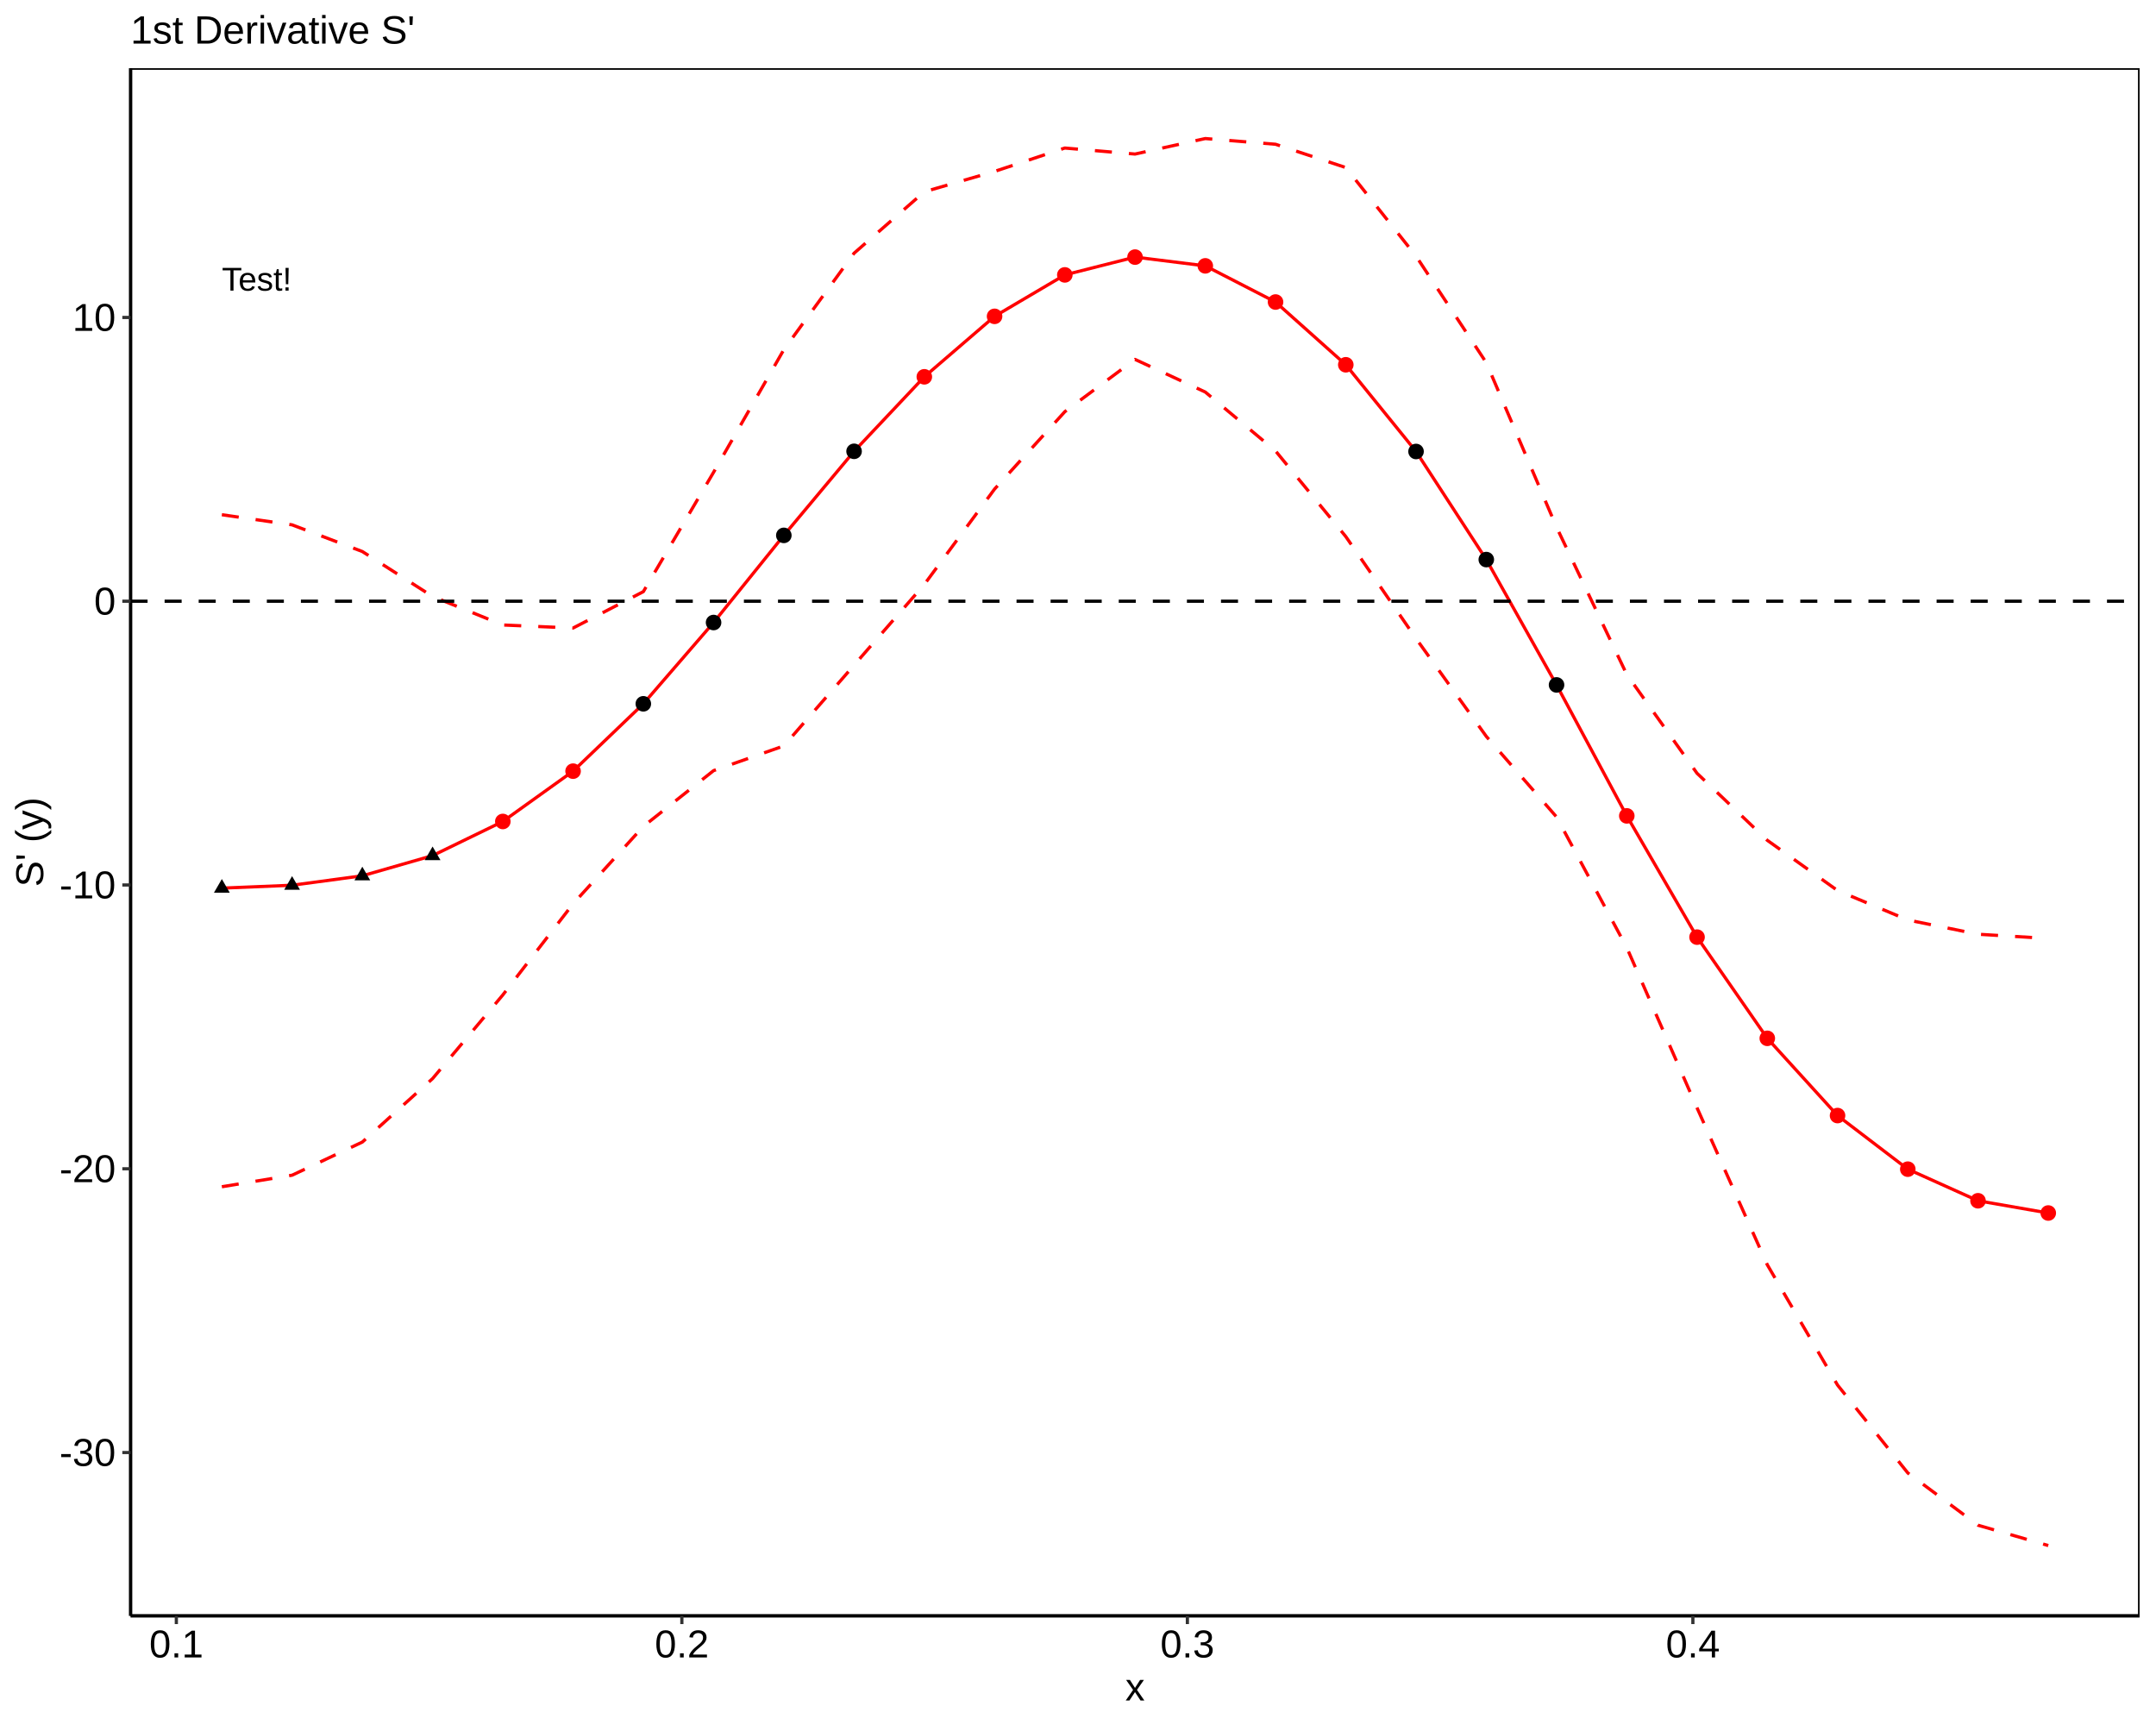
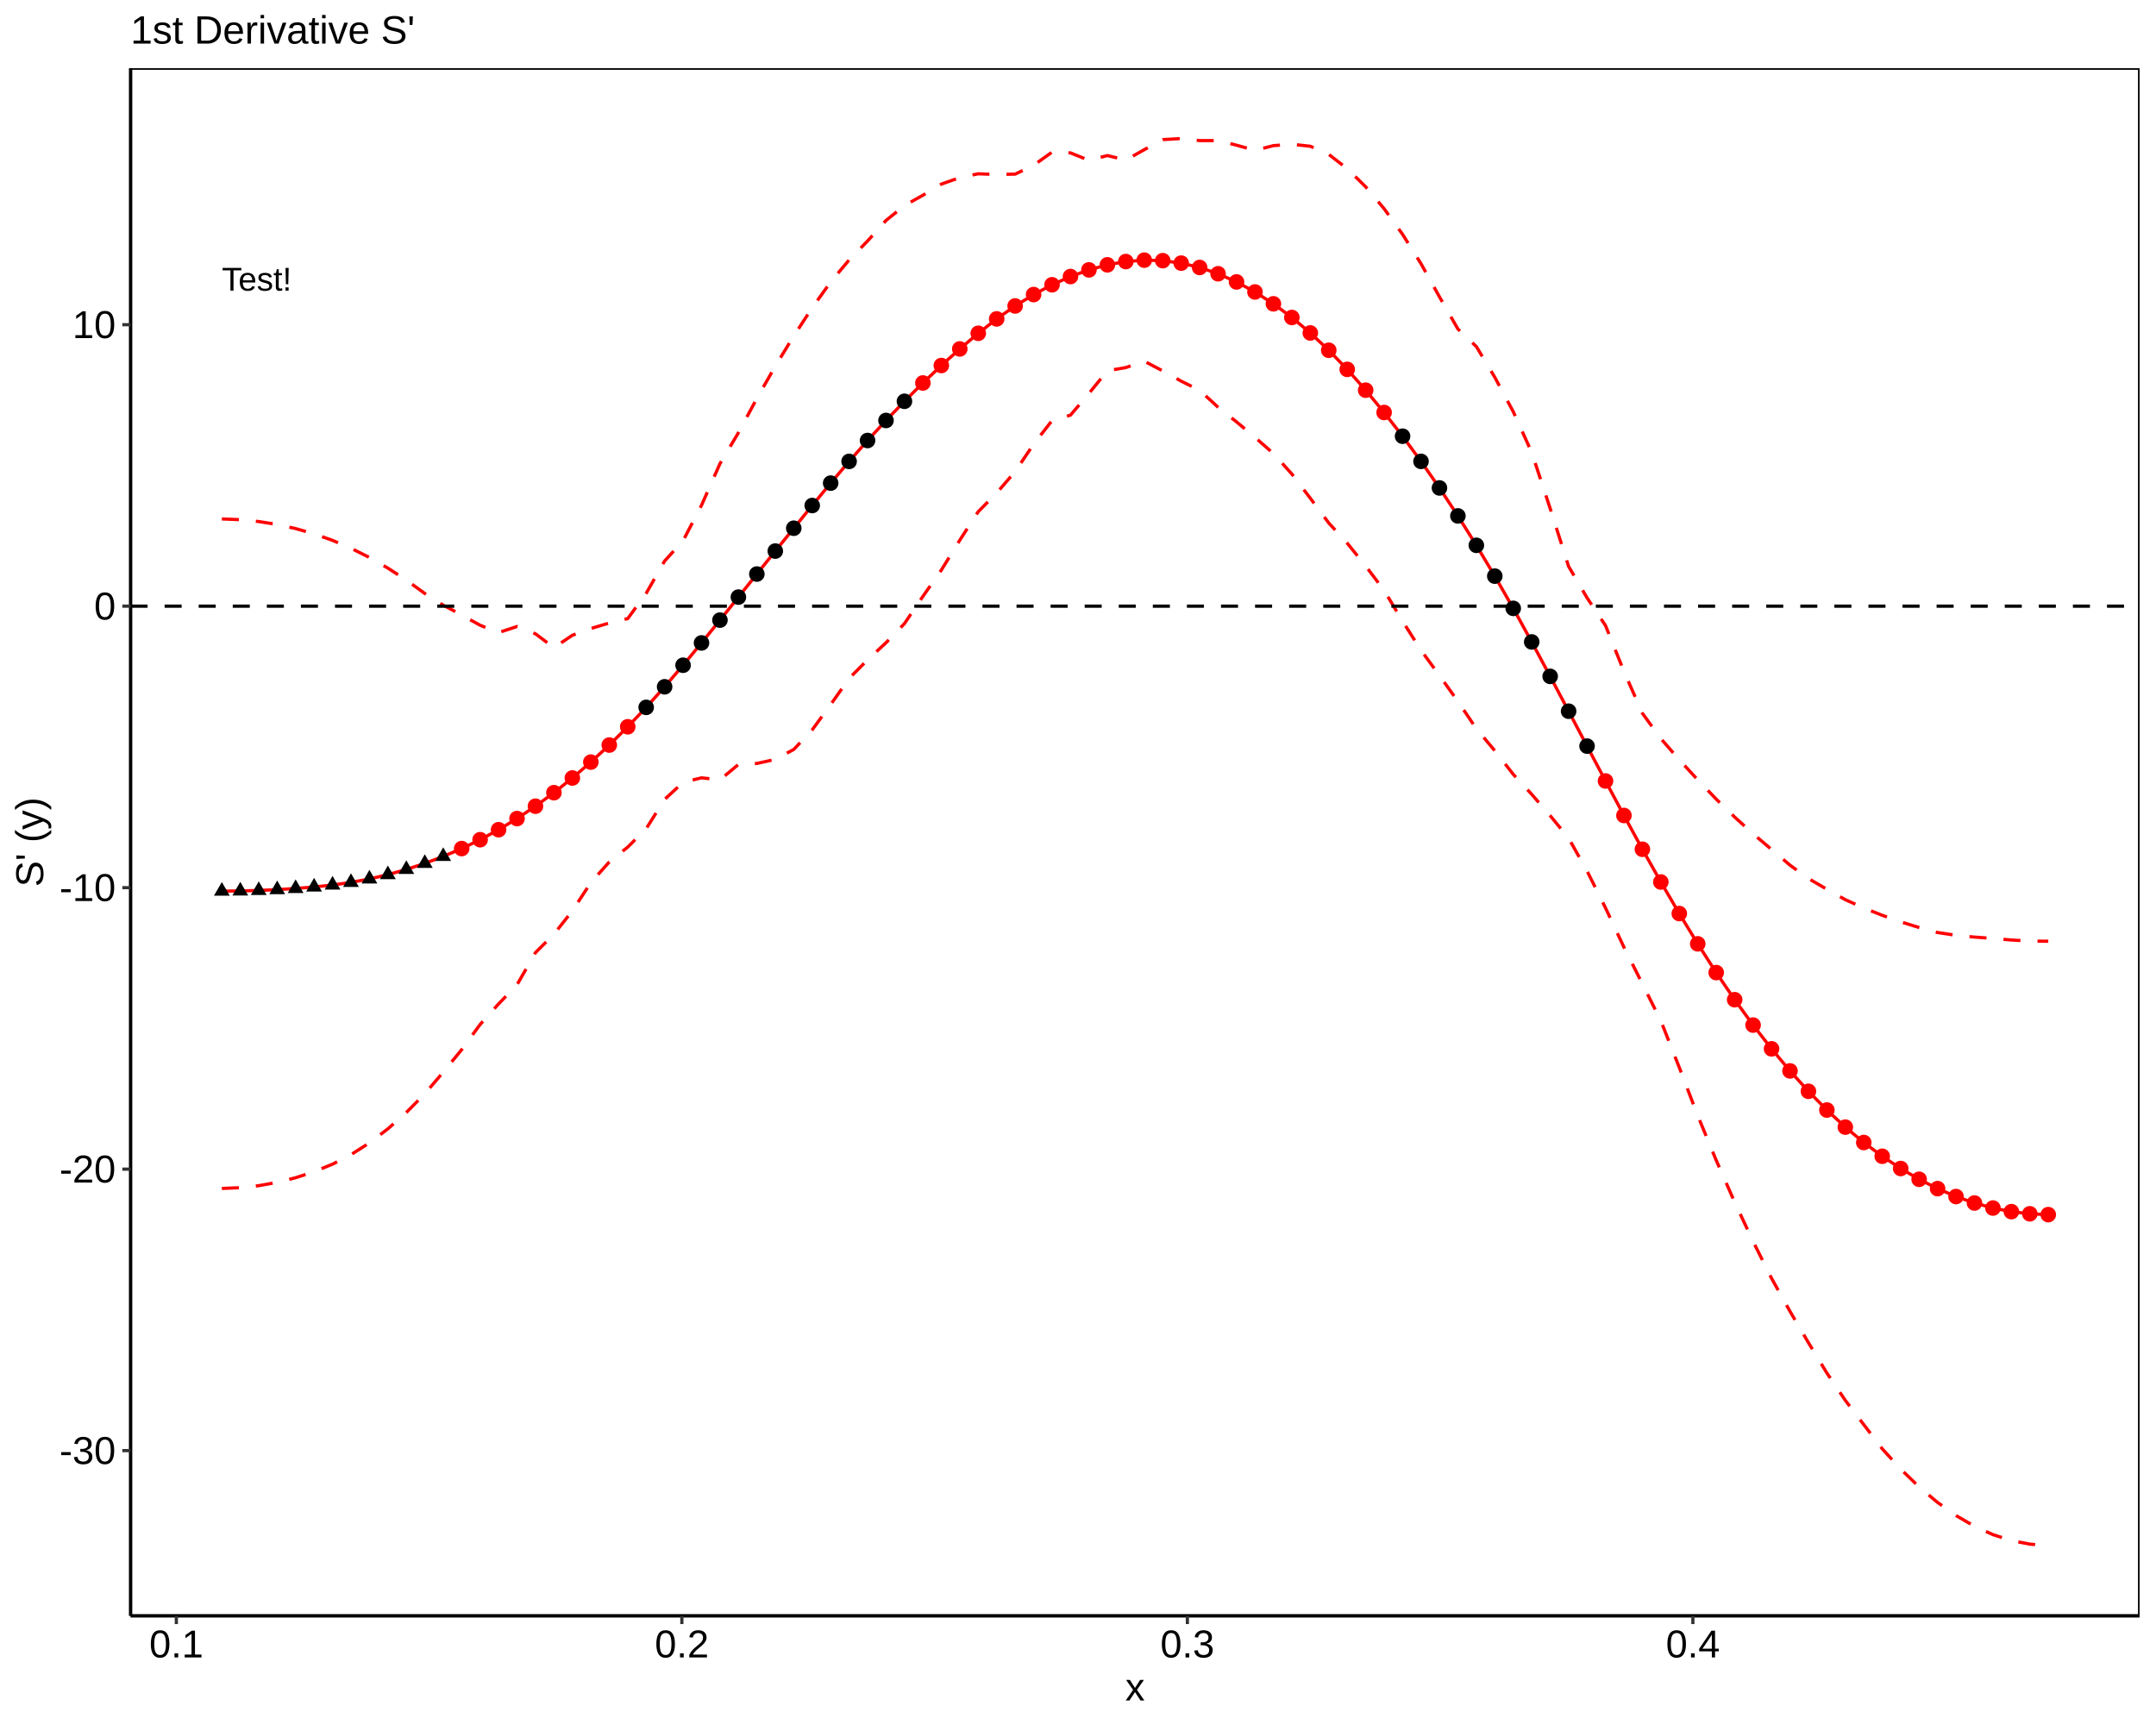
<svg xmlns="http://www.w3.org/2000/svg" viewBox="0 0 720.00 576.00">
  <defs>
    <style type="text/css">
    line, polyline, polygon, path, rect, circle {
      fill: none;
      stroke: #000000;
      stroke-linecap: round;
      stroke-linejoin: round;
      stroke-miterlimit: 10.00;
    }
  </style>
  </defs>
  <rect width="100%" height="100%" style="stroke: none; fill: #FFFFFF;" />
  <rect x="0.00" y="0.00" width="720.00" height="576.00" style="stroke-width: 1.07; stroke: #FFFFFF; fill: #FFFFFF;" />
  <defs>
    <clipPath id="cpNDMuNTl8NzE0LjUyfDUzOS41N3wyMi43Nw==">
      <rect x="43.59" y="22.77" width="670.93" height="516.80" />
    </clipPath>
  </defs>
-   <polyline points="74.09,296.56 97.54,295.59 121.00,292.44 144.46,285.70 167.92,274.30 191.38,257.50 214.84,235.01 238.30,207.87 261.76,178.77 285.22,150.70 308.68,125.82 332.14,105.63 355.60,91.79 379.05,85.85 402.51,88.77 425.97,100.85 449.43,121.80 472.89,150.76 496.35,186.85 519.81,228.70 543.27,272.43 566.73,312.92 590.19,346.71 613.65,372.50 637.11,390.40 660.56,400.95 684.02,405.04 " style="stroke-width: 1.07; stroke: #FF0000; stroke-linecap: butt;" clip-path="url(#cpNDMuNTl8NzE0LjUyfDUzOS41N3wyMi43Nw==)" />
-   <polyline points="74.09,171.87 97.54,175.25 121.00,184.16 144.46,199.16 167.92,208.69 191.38,209.71 214.84,197.56 238.30,157.70 261.76,116.76 285.22,84.55 308.68,64.03 332.14,57.24 355.60,49.43 379.05,51.44 402.51,46.26 425.97,48.17 449.43,55.95 472.89,85.53 496.35,121.11 519.81,176.02 543.27,225.23 566.73,258.21 590.19,280.59 613.65,297.36 637.11,307.19 660.56,311.95 684.02,313.37 " style="stroke-width: 1.07; stroke: #FF0000; stroke-dasharray: 5.69,5.69; stroke-linecap: butt;" clip-path="url(#cpNDMuNTl8NzE0LjUyfDUzOS41N3wyMi43Nw==)" />
-   <polyline points="74.09,396.27 97.54,392.42 121.00,381.35 144.46,360.16 167.92,332.22 191.38,301.79 214.84,275.96 238.30,257.32 261.76,249.07 285.22,222.10 308.68,195.15 332.14,163.30 355.60,137.47 379.05,120.01 402.51,130.91 425.97,150.58 449.43,179.17 472.89,213.22 496.35,245.89 519.81,272.79 543.27,316.43 566.73,369.93 590.19,422.32 613.65,462.49 637.11,491.83 660.56,509.29 684.02,516.08 " style="stroke-width: 1.07; stroke: #FF0000; stroke-dasharray: 5.69,5.69; stroke-linecap: butt;" clip-path="url(#cpNDMuNTl8NzE0LjUyfDUzOS41N3wyMi43Nw==)" />
-   <line x1="43.59" y1="200.76" x2="714.52" y2="200.76" style="stroke-width: 1.07; stroke-dasharray: 5.69,5.69; stroke-linecap: butt;" clip-path="url(#cpNDMuNTl8NzE0LjUyfDUzOS41N3wyMi43Nw==)" />
-   <polygon points="74.09,293.52 76.72,298.08 71.45,298.08 " style="stroke-width: 0.71; stroke: none; fill: #000000;" clip-path="url(#cpNDMuNTl8NzE0LjUyfDUzOS41N3wyMi43Nw==)" />
-   <polygon points="97.54,292.55 100.18,297.11 94.91,297.11 " style="stroke-width: 0.71; stroke: none; fill: #000000;" clip-path="url(#cpNDMuNTl8NzE0LjUyfDUzOS41N3wyMi43Nw==)" />
-   <polygon points="121.00,289.40 123.64,293.96 118.37,293.96 " style="stroke-width: 0.71; stroke: none; fill: #000000;" clip-path="url(#cpNDMuNTl8NzE0LjUyfDUzOS41N3wyMi43Nw==)" />
-   <polygon points="144.46,282.66 147.10,287.22 141.83,287.22 " style="stroke-width: 0.71; stroke: none; fill: #000000;" clip-path="url(#cpNDMuNTl8NzE0LjUyfDUzOS41N3wyMi43Nw==)" />
-   <circle cx="167.92" cy="274.30" r="1.95pt" style="stroke-width: 0.71; stroke: none; fill: #FF0000;" clip-path="url(#cpNDMuNTl8NzE0LjUyfDUzOS41N3wyMi43Nw==)" />
-   <circle cx="191.38" cy="257.50" r="1.95pt" style="stroke-width: 0.71; stroke: none; fill: #FF0000;" clip-path="url(#cpNDMuNTl8NzE0LjUyfDUzOS41N3wyMi43Nw==)" />
-   <circle cx="214.84" cy="235.01" r="1.95pt" style="stroke-width: 0.71; stroke: none; fill: #000000;" clip-path="url(#cpNDMuNTl8NzE0LjUyfDUzOS41N3wyMi43Nw==)" />
-   <circle cx="238.30" cy="207.87" r="1.95pt" style="stroke-width: 0.71; stroke: none; fill: #000000;" clip-path="url(#cpNDMuNTl8NzE0LjUyfDUzOS41N3wyMi43Nw==)" />
-   <circle cx="261.76" cy="178.77" r="1.95pt" style="stroke-width: 0.71; stroke: none; fill: #000000;" clip-path="url(#cpNDMuNTl8NzE0LjUyfDUzOS41N3wyMi43Nw==)" />
-   <circle cx="285.22" cy="150.70" r="1.95pt" style="stroke-width: 0.71; stroke: none; fill: #000000;" clip-path="url(#cpNDMuNTl8NzE0LjUyfDUzOS41N3wyMi43Nw==)" />
-   <circle cx="308.68" cy="125.82" r="1.95pt" style="stroke-width: 0.71; stroke: none; fill: #FF0000;" clip-path="url(#cpNDMuNTl8NzE0LjUyfDUzOS41N3wyMi43Nw==)" />
-   <circle cx="332.14" cy="105.63" r="1.95pt" style="stroke-width: 0.71; stroke: none; fill: #FF0000;" clip-path="url(#cpNDMuNTl8NzE0LjUyfDUzOS41N3wyMi43Nw==)" />
-   <circle cx="355.60" cy="91.79" r="1.95pt" style="stroke-width: 0.71; stroke: none; fill: #FF0000;" clip-path="url(#cpNDMuNTl8NzE0LjUyfDUzOS41N3wyMi43Nw==)" />
-   <circle cx="379.05" cy="85.85" r="1.95pt" style="stroke-width: 0.71; stroke: none; fill: #FF0000;" clip-path="url(#cpNDMuNTl8NzE0LjUyfDUzOS41N3wyMi43Nw==)" />
-   <circle cx="402.51" cy="88.77" r="1.95pt" style="stroke-width: 0.71; stroke: none; fill: #FF0000;" clip-path="url(#cpNDMuNTl8NzE0LjUyfDUzOS41N3wyMi43Nw==)" />
-   <circle cx="425.97" cy="100.85" r="1.95pt" style="stroke-width: 0.71; stroke: none; fill: #FF0000;" clip-path="url(#cpNDMuNTl8NzE0LjUyfDUzOS41N3wyMi43Nw==)" />
-   <circle cx="449.43" cy="121.80" r="1.95pt" style="stroke-width: 0.71; stroke: none; fill: #FF0000;" clip-path="url(#cpNDMuNTl8NzE0LjUyfDUzOS41N3wyMi43Nw==)" />
-   <circle cx="472.89" cy="150.76" r="1.95pt" style="stroke-width: 0.71; stroke: none; fill: #000000;" clip-path="url(#cpNDMuNTl8NzE0LjUyfDUzOS41N3wyMi43Nw==)" />
-   <circle cx="496.35" cy="186.85" r="1.95pt" style="stroke-width: 0.71; stroke: none; fill: #000000;" clip-path="url(#cpNDMuNTl8NzE0LjUyfDUzOS41N3wyMi43Nw==)" />
-   <circle cx="519.81" cy="228.70" r="1.95pt" style="stroke-width: 0.71; stroke: none; fill: #000000;" clip-path="url(#cpNDMuNTl8NzE0LjUyfDUzOS41N3wyMi43Nw==)" />
-   <circle cx="543.27" cy="272.43" r="1.95pt" style="stroke-width: 0.71; stroke: none; fill: #FF0000;" clip-path="url(#cpNDMuNTl8NzE0LjUyfDUzOS41N3wyMi43Nw==)" />
-   <circle cx="566.73" cy="312.92" r="1.95pt" style="stroke-width: 0.71; stroke: none; fill: #FF0000;" clip-path="url(#cpNDMuNTl8NzE0LjUyfDUzOS41N3wyMi43Nw==)" />
-   <circle cx="590.19" cy="346.71" r="1.95pt" style="stroke-width: 0.71; stroke: none; fill: #FF0000;" clip-path="url(#cpNDMuNTl8NzE0LjUyfDUzOS41N3wyMi43Nw==)" />
-   <circle cx="613.65" cy="372.50" r="1.95pt" style="stroke-width: 0.71; stroke: none; fill: #FF0000;" clip-path="url(#cpNDMuNTl8NzE0LjUyfDUzOS41N3wyMi43Nw==)" />
-   <circle cx="637.11" cy="390.40" r="1.95pt" style="stroke-width: 0.71; stroke: none; fill: #FF0000;" clip-path="url(#cpNDMuNTl8NzE0LjUyfDUzOS41N3wyMi43Nw==)" />
-   <circle cx="660.56" cy="400.95" r="1.95pt" style="stroke-width: 0.71; stroke: none; fill: #FF0000;" clip-path="url(#cpNDMuNTl8NzE0LjUyfDUzOS41N3wyMi43Nw==)" />
-   <circle cx="684.02" cy="405.04" r="1.95pt" style="stroke-width: 0.71; stroke: none; fill: #FF0000;" clip-path="url(#cpNDMuNTl8NzE0LjUyfDUzOS41N3wyMi43Nw==)" />
+   <polyline points="74.09,297.56 80.25,297.50 86.41,297.33 92.57,297.06 98.73,296.67 104.89,296.17 111.05,295.52 117.21,294.64 123.37,293.49 129.53,292.05 135.70,290.31 141.86,288.29 148.02,285.97 154.18,283.35 160.34,280.39 166.50,277.05 172.66,273.33 178.82,269.20 184.98,264.69 191.14,259.78 197.31,254.47 203.47,248.78 209.63,242.68 215.79,236.20 221.95,229.33 228.11,222.13 234.27,214.68 240.43,207.06 246.59,199.38 252.75,191.68 258.91,184.01 265.08,176.38 271.24,168.80 277.40,161.32 283.56,154.07 289.72,147.09 295.88,140.40 302.04,134.00 308.20,127.88 314.36,122.05 320.52,116.51 326.69,111.29 332.85,106.48 339.01,102.16 345.17,98.36 351.33,95.09 357.49,92.34 363.65,90.12 369.81,88.43 375.97,87.34 382.13,86.87 388.30,87.04 394.46,87.86 400.62,89.31 406.78,91.41 412.94,94.14 419.10,97.49 425.26,101.45 431.42,106.01 437.58,111.18 443.74,116.96 449.91,123.34 456.07,130.29 462.23,137.74 468.39,145.66 474.55,154.06 480.71,162.93 486.87,172.27 493.03,182.09 499.19,192.38 505.35,203.14 511.52,214.35 517.68,225.85 523.84,237.48 530.00,249.14 536.16,260.78 542.32,272.30 548.48,283.58 554.64,294.51 560.80,305.05 566.96,315.16 573.13,324.76 579.29,333.81 585.45,342.29 591.61,350.22 597.77,357.59 603.93,364.40 610.09,370.66 616.25,376.36 622.41,381.50 628.57,386.09 634.74,390.18 640.90,393.78 647.06,396.90 653.22,399.54 659.38,401.70 665.54,403.38 671.70,404.58 677.86,405.30 684.02,405.58 " style="stroke-width: 1.07; stroke: #FF0000; stroke-linecap: butt;" clip-path="url(#cpNDMuNTl8NzE0LjUyfDUzOS41N3wyMi43Nw==)" />
+   <polyline points="74.09,173.28 80.25,173.53 86.41,174.15 92.57,175.13 98.73,176.50 104.89,178.26 111.05,180.44 117.21,183.07 123.37,186.15 129.53,189.70 135.70,193.71 141.86,198.17 148.02,202.07 154.18,205.37 160.34,208.78 166.50,211.23 172.66,209.20 178.82,211.64 184.98,216.27 191.14,212.12 197.31,209.88 203.47,208.02 209.63,206.56 215.79,198.13 221.95,187.33 228.11,180.56 234.27,168.73 240.43,154.83 246.59,144.50 252.75,133.04 258.91,122.27 265.08,112.17 271.24,102.77 277.40,94.14 283.56,86.80 289.72,80.47 295.88,73.62 302.04,68.64 308.20,65.20 314.36,61.48 320.52,59.29 326.69,58.03 332.85,58.27 339.01,58.14 345.17,55.19 351.33,50.81 357.49,51.05 363.65,53.54 369.81,51.94 375.97,53.45 382.13,49.98 388.30,46.61 394.46,46.26 400.62,46.94 406.78,46.94 412.94,48.48 419.10,50.22 425.26,48.63 431.42,48.17 437.58,48.84 443.74,51.55 449.91,56.33 456.07,62.38 462.23,69.69 468.39,78.25 474.55,88.06 480.71,99.12 486.87,109.86 493.03,115.72 499.19,125.98 505.35,137.46 511.52,151.07 517.68,169.78 523.84,189.13 530.00,199.62 536.16,208.88 542.32,224.18 548.48,238.17 554.64,246.63 560.80,253.71 566.96,260.40 573.13,266.84 579.29,272.83 585.45,278.43 591.61,283.64 597.77,288.89 603.93,293.36 610.09,296.94 616.25,300.42 622.41,303.18 628.57,305.63 634.74,307.81 640.90,309.72 647.06,311.38 653.22,312.31 659.38,312.90 665.54,313.35 671.70,313.88 677.86,314.24 684.02,314.29 " style="stroke-width: 1.07; stroke: #FF0000; stroke-dasharray: 5.69,5.69; stroke-linecap: butt;" clip-path="url(#cpNDMuNTl8NzE0LjUyfDUzOS41N3wyMi43Nw==)" />
+   <polyline points="74.09,396.84 80.25,396.58 86.41,395.91 92.57,394.81 98.73,393.25 104.89,391.25 111.05,388.73 117.21,385.55 123.37,381.62 129.53,376.93 135.70,371.46 141.86,365.23 148.02,357.99 154.18,350.49 160.34,342.08 166.50,335.22 172.66,328.83 178.82,318.09 184.98,311.95 191.14,304.14 197.31,294.70 203.47,287.81 209.63,282.86 215.79,276.71 221.95,266.93 228.11,261.23 234.27,259.73 240.43,260.40 246.59,255.27 252.75,254.93 258.91,253.56 265.08,250.25 271.24,243.70 277.40,235.27 283.56,226.54 289.72,220.34 295.88,214.62 302.04,208.23 308.20,199.14 314.36,190.36 320.52,180.37 326.69,170.85 332.85,164.60 339.01,157.45 345.17,148.32 351.33,140.44 357.49,138.62 363.65,131.37 369.81,123.80 375.97,122.73 382.13,120.61 388.30,123.85 394.46,127.27 400.62,130.33 406.78,135.99 412.94,140.87 419.10,146.03 425.26,151.44 431.42,158.29 437.58,166.37 443.74,174.63 449.91,181.38 456.07,189.00 462.23,197.15 468.39,207.42 474.55,217.13 480.71,225.57 486.87,234.21 493.03,243.32 499.19,250.67 505.35,258.55 511.52,265.23 517.68,272.35 523.84,279.88 530.00,290.84 536.16,303.16 542.32,316.30 548.48,328.51 554.64,340.86 560.80,356.45 566.96,372.52 573.13,387.44 579.29,401.41 585.45,414.54 591.61,426.84 597.77,437.87 603.93,448.34 610.09,458.48 616.25,467.61 622.41,475.70 628.57,483.77 634.74,490.55 640.90,496.52 647.06,501.69 653.22,506.06 659.38,509.65 665.54,512.43 671.70,514.42 677.86,515.61 684.02,516.08 " style="stroke-width: 1.07; stroke: #FF0000; stroke-dasharray: 5.69,5.69; stroke-linecap: butt;" clip-path="url(#cpNDMuNTl8NzE0LjUyfDUzOS41N3wyMi43Nw==)" />
+   <line x1="43.59" y1="202.41" x2="714.52" y2="202.41" style="stroke-width: 1.07; stroke-dasharray: 5.69,5.69; stroke-linecap: butt;" clip-path="url(#cpNDMuNTl8NzE0LjUyfDUzOS41N3wyMi43Nw==)" />
+   <polygon points="74.09,294.52 76.72,299.08 71.45,299.08 " style="stroke-width: 0.71; stroke: none; fill: #000000;" clip-path="url(#cpNDMuNTl8NzE0LjUyfDUzOS41N3wyMi43Nw==)" />
+   <polygon points="80.25,294.46 82.88,299.02 77.61,299.02 " style="stroke-width: 0.71; stroke: none; fill: #000000;" clip-path="url(#cpNDMuNTl8NzE0LjUyfDUzOS41N3wyMi43Nw==)" />
+   <polygon points="86.41,294.29 89.04,298.85 83.77,298.85 " style="stroke-width: 0.71; stroke: none; fill: #000000;" clip-path="url(#cpNDMuNTl8NzE0LjUyfDUzOS41N3wyMi43Nw==)" />
+   <polygon points="92.57,294.02 95.20,298.58 89.94,298.58 " style="stroke-width: 0.71; stroke: none; fill: #000000;" clip-path="url(#cpNDMuNTl8NzE0LjUyfDUzOS41N3wyMi43Nw==)" />
+   <polygon points="98.73,293.63 101.36,298.19 96.10,298.19 " style="stroke-width: 0.71; stroke: none; fill: #000000;" clip-path="url(#cpNDMuNTl8NzE0LjUyfDUzOS41N3wyMi43Nw==)" />
+   <polygon points="104.89,293.13 107.52,297.69 102.26,297.69 " style="stroke-width: 0.71; stroke: none; fill: #000000;" clip-path="url(#cpNDMuNTl8NzE0LjUyfDUzOS41N3wyMi43Nw==)" />
+   <polygon points="111.05,292.48 113.68,297.04 108.42,297.04 " style="stroke-width: 0.71; stroke: none; fill: #000000;" clip-path="url(#cpNDMuNTl8NzE0LjUyfDUzOS41N3wyMi43Nw==)" />
+   <polygon points="117.21,291.60 119.84,296.16 114.58,296.16 " style="stroke-width: 0.71; stroke: none; fill: #000000;" clip-path="url(#cpNDMuNTl8NzE0LjUyfDUzOS41N3wyMi43Nw==)" />
+   <polygon points="123.37,290.45 126.01,295.01 120.74,295.01 " style="stroke-width: 0.71; stroke: none; fill: #000000;" clip-path="url(#cpNDMuNTl8NzE0LjUyfDUzOS41N3wyMi43Nw==)" />
+   <polygon points="129.53,289.01 132.17,293.57 126.90,293.57 " style="stroke-width: 0.71; stroke: none; fill: #000000;" clip-path="url(#cpNDMuNTl8NzE0LjUyfDUzOS41N3wyMi43Nw==)" />
+   <polygon points="135.70,287.27 138.33,291.83 133.06,291.83 " style="stroke-width: 0.71; stroke: none; fill: #000000;" clip-path="url(#cpNDMuNTl8NzE0LjUyfDUzOS41N3wyMi43Nw==)" />
+   <polygon points="141.86,285.25 144.49,289.81 139.22,289.81 " style="stroke-width: 0.71; stroke: none; fill: #000000;" clip-path="url(#cpNDMuNTl8NzE0LjUyfDUzOS41N3wyMi43Nw==)" />
+   <polygon points="148.02,282.93 150.65,287.49 145.38,287.49 " style="stroke-width: 0.71; stroke: none; fill: #000000;" clip-path="url(#cpNDMuNTl8NzE0LjUyfDUzOS41N3wyMi43Nw==)" />
+   <circle cx="154.18" cy="283.35" r="1.95pt" style="stroke-width: 0.71; stroke: none; fill: #FF0000;" clip-path="url(#cpNDMuNTl8NzE0LjUyfDUzOS41N3wyMi43Nw==)" />
+   <circle cx="160.34" cy="280.39" r="1.95pt" style="stroke-width: 0.71; stroke: none; fill: #FF0000;" clip-path="url(#cpNDMuNTl8NzE0LjUyfDUzOS41N3wyMi43Nw==)" />
+   <circle cx="166.50" cy="277.05" r="1.95pt" style="stroke-width: 0.71; stroke: none; fill: #FF0000;" clip-path="url(#cpNDMuNTl8NzE0LjUyfDUzOS41N3wyMi43Nw==)" />
+   <circle cx="172.66" cy="273.33" r="1.95pt" style="stroke-width: 0.71; stroke: none; fill: #FF0000;" clip-path="url(#cpNDMuNTl8NzE0LjUyfDUzOS41N3wyMi43Nw==)" />
+   <circle cx="178.82" cy="269.20" r="1.95pt" style="stroke-width: 0.71; stroke: none; fill: #FF0000;" clip-path="url(#cpNDMuNTl8NzE0LjUyfDUzOS41N3wyMi43Nw==)" />
+   <circle cx="184.98" cy="264.69" r="1.95pt" style="stroke-width: 0.71; stroke: none; fill: #FF0000;" clip-path="url(#cpNDMuNTl8NzE0LjUyfDUzOS41N3wyMi43Nw==)" />
+   <circle cx="191.14" cy="259.78" r="1.95pt" style="stroke-width: 0.71; stroke: none; fill: #FF0000;" clip-path="url(#cpNDMuNTl8NzE0LjUyfDUzOS41N3wyMi43Nw==)" />
+   <circle cx="197.31" cy="254.47" r="1.95pt" style="stroke-width: 0.71; stroke: none; fill: #FF0000;" clip-path="url(#cpNDMuNTl8NzE0LjUyfDUzOS41N3wyMi43Nw==)" />
+   <circle cx="203.47" cy="248.78" r="1.95pt" style="stroke-width: 0.71; stroke: none; fill: #FF0000;" clip-path="url(#cpNDMuNTl8NzE0LjUyfDUzOS41N3wyMi43Nw==)" />
+   <circle cx="209.63" cy="242.68" r="1.95pt" style="stroke-width: 0.71; stroke: none; fill: #FF0000;" clip-path="url(#cpNDMuNTl8NzE0LjUyfDUzOS41N3wyMi43Nw==)" />
+   <circle cx="215.79" cy="236.20" r="1.95pt" style="stroke-width: 0.71; stroke: none; fill: #000000;" clip-path="url(#cpNDMuNTl8NzE0LjUyfDUzOS41N3wyMi43Nw==)" />
+   <circle cx="221.95" cy="229.33" r="1.95pt" style="stroke-width: 0.71; stroke: none; fill: #000000;" clip-path="url(#cpNDMuNTl8NzE0LjUyfDUzOS41N3wyMi43Nw==)" />
+   <circle cx="228.11" cy="222.13" r="1.95pt" style="stroke-width: 0.71; stroke: none; fill: #000000;" clip-path="url(#cpNDMuNTl8NzE0LjUyfDUzOS41N3wyMi43Nw==)" />
+   <circle cx="234.27" cy="214.68" r="1.95pt" style="stroke-width: 0.71; stroke: none; fill: #000000;" clip-path="url(#cpNDMuNTl8NzE0LjUyfDUzOS41N3wyMi43Nw==)" />
+   <circle cx="240.43" cy="207.06" r="1.95pt" style="stroke-width: 0.71; stroke: none; fill: #000000;" clip-path="url(#cpNDMuNTl8NzE0LjUyfDUzOS41N3wyMi43Nw==)" />
+   <circle cx="246.59" cy="199.38" r="1.95pt" style="stroke-width: 0.71; stroke: none; fill: #000000;" clip-path="url(#cpNDMuNTl8NzE0LjUyfDUzOS41N3wyMi43Nw==)" />
+   <circle cx="252.75" cy="191.68" r="1.95pt" style="stroke-width: 0.71; stroke: none; fill: #000000;" clip-path="url(#cpNDMuNTl8NzE0LjUyfDUzOS41N3wyMi43Nw==)" />
+   <circle cx="258.91" cy="184.01" r="1.95pt" style="stroke-width: 0.71; stroke: none; fill: #000000;" clip-path="url(#cpNDMuNTl8NzE0LjUyfDUzOS41N3wyMi43Nw==)" />
+   <circle cx="265.08" cy="176.38" r="1.95pt" style="stroke-width: 0.71; stroke: none; fill: #000000;" clip-path="url(#cpNDMuNTl8NzE0LjUyfDUzOS41N3wyMi43Nw==)" />
+   <circle cx="271.24" cy="168.80" r="1.95pt" style="stroke-width: 0.71; stroke: none; fill: #000000;" clip-path="url(#cpNDMuNTl8NzE0LjUyfDUzOS41N3wyMi43Nw==)" />
+   <circle cx="277.40" cy="161.32" r="1.95pt" style="stroke-width: 0.71; stroke: none; fill: #000000;" clip-path="url(#cpNDMuNTl8NzE0LjUyfDUzOS41N3wyMi43Nw==)" />
+   <circle cx="283.56" cy="154.07" r="1.95pt" style="stroke-width: 0.71; stroke: none; fill: #000000;" clip-path="url(#cpNDMuNTl8NzE0LjUyfDUzOS41N3wyMi43Nw==)" />
+   <circle cx="289.72" cy="147.09" r="1.95pt" style="stroke-width: 0.71; stroke: none; fill: #000000;" clip-path="url(#cpNDMuNTl8NzE0LjUyfDUzOS41N3wyMi43Nw==)" />
+   <circle cx="295.88" cy="140.40" r="1.95pt" style="stroke-width: 0.71; stroke: none; fill: #000000;" clip-path="url(#cpNDMuNTl8NzE0LjUyfDUzOS41N3wyMi43Nw==)" />
+   <circle cx="302.04" cy="134.00" r="1.95pt" style="stroke-width: 0.71; stroke: none; fill: #000000;" clip-path="url(#cpNDMuNTl8NzE0LjUyfDUzOS41N3wyMi43Nw==)" />
+   <circle cx="308.20" cy="127.88" r="1.95pt" style="stroke-width: 0.71; stroke: none; fill: #FF0000;" clip-path="url(#cpNDMuNTl8NzE0LjUyfDUzOS41N3wyMi43Nw==)" />
+   <circle cx="314.36" cy="122.05" r="1.95pt" style="stroke-width: 0.71; stroke: none; fill: #FF0000;" clip-path="url(#cpNDMuNTl8NzE0LjUyfDUzOS41N3wyMi43Nw==)" />
+   <circle cx="320.52" cy="116.51" r="1.95pt" style="stroke-width: 0.71; stroke: none; fill: #FF0000;" clip-path="url(#cpNDMuNTl8NzE0LjUyfDUzOS41N3wyMi43Nw==)" />
+   <circle cx="326.69" cy="111.29" r="1.95pt" style="stroke-width: 0.71; stroke: none; fill: #FF0000;" clip-path="url(#cpNDMuNTl8NzE0LjUyfDUzOS41N3wyMi43Nw==)" />
+   <circle cx="332.85" cy="106.48" r="1.95pt" style="stroke-width: 0.71; stroke: none; fill: #FF0000;" clip-path="url(#cpNDMuNTl8NzE0LjUyfDUzOS41N3wyMi43Nw==)" />
+   <circle cx="339.01" cy="102.16" r="1.95pt" style="stroke-width: 0.71; stroke: none; fill: #FF0000;" clip-path="url(#cpNDMuNTl8NzE0LjUyfDUzOS41N3wyMi43Nw==)" />
+   <circle cx="345.17" cy="98.36" r="1.95pt" style="stroke-width: 0.71; stroke: none; fill: #FF0000;" clip-path="url(#cpNDMuNTl8NzE0LjUyfDUzOS41N3wyMi43Nw==)" />
+   <circle cx="351.33" cy="95.09" r="1.95pt" style="stroke-width: 0.71; stroke: none; fill: #FF0000;" clip-path="url(#cpNDMuNTl8NzE0LjUyfDUzOS41N3wyMi43Nw==)" />
+   <circle cx="357.49" cy="92.34" r="1.95pt" style="stroke-width: 0.71; stroke: none; fill: #FF0000;" clip-path="url(#cpNDMuNTl8NzE0LjUyfDUzOS41N3wyMi43Nw==)" />
+   <circle cx="363.65" cy="90.12" r="1.95pt" style="stroke-width: 0.71; stroke: none; fill: #FF0000;" clip-path="url(#cpNDMuNTl8NzE0LjUyfDUzOS41N3wyMi43Nw==)" />
+   <circle cx="369.81" cy="88.43" r="1.95pt" style="stroke-width: 0.71; stroke: none; fill: #FF0000;" clip-path="url(#cpNDMuNTl8NzE0LjUyfDUzOS41N3wyMi43Nw==)" />
+   <circle cx="375.97" cy="87.34" r="1.95pt" style="stroke-width: 0.71; stroke: none; fill: #FF0000;" clip-path="url(#cpNDMuNTl8NzE0LjUyfDUzOS41N3wyMi43Nw==)" />
+   <circle cx="382.13" cy="86.87" r="1.95pt" style="stroke-width: 0.71; stroke: none; fill: #FF0000;" clip-path="url(#cpNDMuNTl8NzE0LjUyfDUzOS41N3wyMi43Nw==)" />
+   <circle cx="388.30" cy="87.04" r="1.95pt" style="stroke-width: 0.71; stroke: none; fill: #FF0000;" clip-path="url(#cpNDMuNTl8NzE0LjUyfDUzOS41N3wyMi43Nw==)" />
+   <circle cx="394.46" cy="87.86" r="1.95pt" style="stroke-width: 0.71; stroke: none; fill: #FF0000;" clip-path="url(#cpNDMuNTl8NzE0LjUyfDUzOS41N3wyMi43Nw==)" />
+   <circle cx="400.62" cy="89.31" r="1.95pt" style="stroke-width: 0.71; stroke: none; fill: #FF0000;" clip-path="url(#cpNDMuNTl8NzE0LjUyfDUzOS41N3wyMi43Nw==)" />
+   <circle cx="406.78" cy="91.41" r="1.95pt" style="stroke-width: 0.71; stroke: none; fill: #FF0000;" clip-path="url(#cpNDMuNTl8NzE0LjUyfDUzOS41N3wyMi43Nw==)" />
+   <circle cx="412.94" cy="94.14" r="1.95pt" style="stroke-width: 0.71; stroke: none; fill: #FF0000;" clip-path="url(#cpNDMuNTl8NzE0LjUyfDUzOS41N3wyMi43Nw==)" />
+   <circle cx="419.10" cy="97.49" r="1.95pt" style="stroke-width: 0.71; stroke: none; fill: #FF0000;" clip-path="url(#cpNDMuNTl8NzE0LjUyfDUzOS41N3wyMi43Nw==)" />
+   <circle cx="425.26" cy="101.45" r="1.95pt" style="stroke-width: 0.71; stroke: none; fill: #FF0000;" clip-path="url(#cpNDMuNTl8NzE0LjUyfDUzOS41N3wyMi43Nw==)" />
+   <circle cx="431.42" cy="106.01" r="1.95pt" style="stroke-width: 0.71; stroke: none; fill: #FF0000;" clip-path="url(#cpNDMuNTl8NzE0LjUyfDUzOS41N3wyMi43Nw==)" />
+   <circle cx="437.58" cy="111.18" r="1.95pt" style="stroke-width: 0.71; stroke: none; fill: #FF0000;" clip-path="url(#cpNDMuNTl8NzE0LjUyfDUzOS41N3wyMi43Nw==)" />
+   <circle cx="443.74" cy="116.96" r="1.95pt" style="stroke-width: 0.71; stroke: none; fill: #FF0000;" clip-path="url(#cpNDMuNTl8NzE0LjUyfDUzOS41N3wyMi43Nw==)" />
+   <circle cx="449.91" cy="123.34" r="1.95pt" style="stroke-width: 0.71; stroke: none; fill: #FF0000;" clip-path="url(#cpNDMuNTl8NzE0LjUyfDUzOS41N3wyMi43Nw==)" />
+   <circle cx="456.07" cy="130.29" r="1.95pt" style="stroke-width: 0.71; stroke: none; fill: #FF0000;" clip-path="url(#cpNDMuNTl8NzE0LjUyfDUzOS41N3wyMi43Nw==)" />
+   <circle cx="462.23" cy="137.74" r="1.95pt" style="stroke-width: 0.71; stroke: none; fill: #FF0000;" clip-path="url(#cpNDMuNTl8NzE0LjUyfDUzOS41N3wyMi43Nw==)" />
+   <circle cx="468.39" cy="145.66" r="1.95pt" style="stroke-width: 0.71; stroke: none; fill: #000000;" clip-path="url(#cpNDMuNTl8NzE0LjUyfDUzOS41N3wyMi43Nw==)" />
+   <circle cx="474.55" cy="154.06" r="1.95pt" style="stroke-width: 0.71; stroke: none; fill: #000000;" clip-path="url(#cpNDMuNTl8NzE0LjUyfDUzOS41N3wyMi43Nw==)" />
+   <circle cx="480.71" cy="162.93" r="1.95pt" style="stroke-width: 0.71; stroke: none; fill: #000000;" clip-path="url(#cpNDMuNTl8NzE0LjUyfDUzOS41N3wyMi43Nw==)" />
+   <circle cx="486.87" cy="172.27" r="1.95pt" style="stroke-width: 0.71; stroke: none; fill: #000000;" clip-path="url(#cpNDMuNTl8NzE0LjUyfDUzOS41N3wyMi43Nw==)" />
+   <circle cx="493.03" cy="182.09" r="1.95pt" style="stroke-width: 0.71; stroke: none; fill: #000000;" clip-path="url(#cpNDMuNTl8NzE0LjUyfDUzOS41N3wyMi43Nw==)" />
+   <circle cx="499.19" cy="192.38" r="1.95pt" style="stroke-width: 0.71; stroke: none; fill: #000000;" clip-path="url(#cpNDMuNTl8NzE0LjUyfDUzOS41N3wyMi43Nw==)" />
+   <circle cx="505.35" cy="203.14" r="1.95pt" style="stroke-width: 0.71; stroke: none; fill: #000000;" clip-path="url(#cpNDMuNTl8NzE0LjUyfDUzOS41N3wyMi43Nw==)" />
+   <circle cx="511.52" cy="214.35" r="1.95pt" style="stroke-width: 0.71; stroke: none; fill: #000000;" clip-path="url(#cpNDMuNTl8NzE0LjUyfDUzOS41N3wyMi43Nw==)" />
+   <circle cx="517.68" cy="225.85" r="1.95pt" style="stroke-width: 0.71; stroke: none; fill: #000000;" clip-path="url(#cpNDMuNTl8NzE0LjUyfDUzOS41N3wyMi43Nw==)" />
+   <circle cx="523.84" cy="237.48" r="1.95pt" style="stroke-width: 0.71; stroke: none; fill: #000000;" clip-path="url(#cpNDMuNTl8NzE0LjUyfDUzOS41N3wyMi43Nw==)" />
+   <circle cx="530.00" cy="249.14" r="1.95pt" style="stroke-width: 0.71; stroke: none; fill: #000000;" clip-path="url(#cpNDMuNTl8NzE0LjUyfDUzOS41N3wyMi43Nw==)" />
+   <circle cx="536.16" cy="260.78" r="1.95pt" style="stroke-width: 0.71; stroke: none; fill: #FF0000;" clip-path="url(#cpNDMuNTl8NzE0LjUyfDUzOS41N3wyMi43Nw==)" />
+   <circle cx="542.32" cy="272.30" r="1.95pt" style="stroke-width: 0.71; stroke: none; fill: #FF0000;" clip-path="url(#cpNDMuNTl8NzE0LjUyfDUzOS41N3wyMi43Nw==)" />
+   <circle cx="548.48" cy="283.58" r="1.95pt" style="stroke-width: 0.71; stroke: none; fill: #FF0000;" clip-path="url(#cpNDMuNTl8NzE0LjUyfDUzOS41N3wyMi43Nw==)" />
+   <circle cx="554.64" cy="294.51" r="1.95pt" style="stroke-width: 0.71; stroke: none; fill: #FF0000;" clip-path="url(#cpNDMuNTl8NzE0LjUyfDUzOS41N3wyMi43Nw==)" />
+   <circle cx="560.80" cy="305.05" r="1.95pt" style="stroke-width: 0.71; stroke: none; fill: #FF0000;" clip-path="url(#cpNDMuNTl8NzE0LjUyfDUzOS41N3wyMi43Nw==)" />
+   <circle cx="566.96" cy="315.16" r="1.95pt" style="stroke-width: 0.71; stroke: none; fill: #FF0000;" clip-path="url(#cpNDMuNTl8NzE0LjUyfDUzOS41N3wyMi43Nw==)" />
+   <circle cx="573.13" cy="324.76" r="1.95pt" style="stroke-width: 0.71; stroke: none; fill: #FF0000;" clip-path="url(#cpNDMuNTl8NzE0LjUyfDUzOS41N3wyMi43Nw==)" />
+   <circle cx="579.29" cy="333.81" r="1.95pt" style="stroke-width: 0.71; stroke: none; fill: #FF0000;" clip-path="url(#cpNDMuNTl8NzE0LjUyfDUzOS41N3wyMi43Nw==)" />
+   <circle cx="585.45" cy="342.29" r="1.95pt" style="stroke-width: 0.71; stroke: none; fill: #FF0000;" clip-path="url(#cpNDMuNTl8NzE0LjUyfDUzOS41N3wyMi43Nw==)" />
+   <circle cx="591.61" cy="350.22" r="1.95pt" style="stroke-width: 0.71; stroke: none; fill: #FF0000;" clip-path="url(#cpNDMuNTl8NzE0LjUyfDUzOS41N3wyMi43Nw==)" />
+   <circle cx="597.77" cy="357.59" r="1.95pt" style="stroke-width: 0.71; stroke: none; fill: #FF0000;" clip-path="url(#cpNDMuNTl8NzE0LjUyfDUzOS41N3wyMi43Nw==)" />
+   <circle cx="603.93" cy="364.40" r="1.95pt" style="stroke-width: 0.71; stroke: none; fill: #FF0000;" clip-path="url(#cpNDMuNTl8NzE0LjUyfDUzOS41N3wyMi43Nw==)" />
+   <circle cx="610.09" cy="370.66" r="1.95pt" style="stroke-width: 0.71; stroke: none; fill: #FF0000;" clip-path="url(#cpNDMuNTl8NzE0LjUyfDUzOS41N3wyMi43Nw==)" />
+   <circle cx="616.25" cy="376.36" r="1.95pt" style="stroke-width: 0.71; stroke: none; fill: #FF0000;" clip-path="url(#cpNDMuNTl8NzE0LjUyfDUzOS41N3wyMi43Nw==)" />
+   <circle cx="622.41" cy="381.50" r="1.95pt" style="stroke-width: 0.71; stroke: none; fill: #FF0000;" clip-path="url(#cpNDMuNTl8NzE0LjUyfDUzOS41N3wyMi43Nw==)" />
+   <circle cx="628.57" cy="386.09" r="1.95pt" style="stroke-width: 0.71; stroke: none; fill: #FF0000;" clip-path="url(#cpNDMuNTl8NzE0LjUyfDUzOS41N3wyMi43Nw==)" />
+   <circle cx="634.74" cy="390.18" r="1.95pt" style="stroke-width: 0.71; stroke: none; fill: #FF0000;" clip-path="url(#cpNDMuNTl8NzE0LjUyfDUzOS41N3wyMi43Nw==)" />
+   <circle cx="640.90" cy="393.78" r="1.95pt" style="stroke-width: 0.71; stroke: none; fill: #FF0000;" clip-path="url(#cpNDMuNTl8NzE0LjUyfDUzOS41N3wyMi43Nw==)" />
+   <circle cx="647.06" cy="396.90" r="1.95pt" style="stroke-width: 0.71; stroke: none; fill: #FF0000;" clip-path="url(#cpNDMuNTl8NzE0LjUyfDUzOS41N3wyMi43Nw==)" />
+   <circle cx="653.22" cy="399.54" r="1.95pt" style="stroke-width: 0.71; stroke: none; fill: #FF0000;" clip-path="url(#cpNDMuNTl8NzE0LjUyfDUzOS41N3wyMi43Nw==)" />
+   <circle cx="659.38" cy="401.70" r="1.95pt" style="stroke-width: 0.71; stroke: none; fill: #FF0000;" clip-path="url(#cpNDMuNTl8NzE0LjUyfDUzOS41N3wyMi43Nw==)" />
+   <circle cx="665.54" cy="403.38" r="1.95pt" style="stroke-width: 0.71; stroke: none; fill: #FF0000;" clip-path="url(#cpNDMuNTl8NzE0LjUyfDUzOS41N3wyMi43Nw==)" />
+   <circle cx="671.70" cy="404.58" r="1.95pt" style="stroke-width: 0.71; stroke: none; fill: #FF0000;" clip-path="url(#cpNDMuNTl8NzE0LjUyfDUzOS41N3wyMi43Nw==)" />
+   <circle cx="677.86" cy="405.30" r="1.95pt" style="stroke-width: 0.71; stroke: none; fill: #FF0000;" clip-path="url(#cpNDMuNTl8NzE0LjUyfDUzOS41N3wyMi43Nw==)" />
+   <circle cx="684.02" cy="405.58" r="1.95pt" style="stroke-width: 0.71; stroke: none; fill: #FF0000;" clip-path="url(#cpNDMuNTl8NzE0LjUyfDUzOS41N3wyMi43Nw==)" />
  <g clip-path="url(#cpNDMuNTl8NzE0LjUyfDUzOS41N3wyMi43Nw==)">
    <text x="74.09" y="97.04" style="font-size: 11.04px; font-family: Liberation Sans;" textLength="23.30px" lengthAdjust="spacingAndGlyphs">Test!</text>
  </g>
  <rect x="43.59" y="22.77" width="670.93" height="516.80" style="stroke-width: 1.07;" clip-path="url(#cpNDMuNTl8NzE0LjUyfDUzOS41N3wyMi43Nw==)" />
  <defs>
    <clipPath id="cpMC4wMHw3MjAuMDB8NTc2LjAwfDAuMDA=">
      <rect x="0.00" y="0.00" width="720.00" height="576.00" />
    </clipPath>
  </defs>
  <polyline points="43.59,539.57 43.59,22.77 " style="stroke-width: 1.07; stroke-linecap: butt;" clip-path="url(#cpMC4wMHw3MjAuMDB8NTc2LjAwfDAuMDA=)" />
  <g clip-path="url(#cpMC4wMHw3MjAuMDB8NTc2LjAwfDAuMDA=)">
-     <text x="19.86" y="489.49" style="font-size: 13.00px; font-family: Liberation Sans;" textLength="18.80px" lengthAdjust="spacingAndGlyphs">-30</text>
+     <text x="19.86" y="488.85" style="font-size: 13.00px; font-family: Liberation Sans;" textLength="18.80px" lengthAdjust="spacingAndGlyphs">-30</text>
  </g>
  <g clip-path="url(#cpMC4wMHw3MjAuMDB8NTc2LjAwfDAuMDA=)">
-     <text x="19.86" y="394.74" style="font-size: 13.00px; font-family: Liberation Sans;" textLength="18.80px" lengthAdjust="spacingAndGlyphs">-20</text>
+     <text x="19.86" y="394.86" style="font-size: 13.00px; font-family: Liberation Sans;" textLength="18.80px" lengthAdjust="spacingAndGlyphs">-20</text>
  </g>
  <g clip-path="url(#cpMC4wMHw3MjAuMDB8NTc2LjAwfDAuMDA=)">
-     <text x="19.86" y="299.98" style="font-size: 13.00px; font-family: Liberation Sans;" textLength="18.80px" lengthAdjust="spacingAndGlyphs">-10</text>
+     <text x="19.86" y="300.87" style="font-size: 13.00px; font-family: Liberation Sans;" textLength="18.80px" lengthAdjust="spacingAndGlyphs">-10</text>
  </g>
  <g clip-path="url(#cpMC4wMHw3MjAuMDB8NTc2LjAwfDAuMDA=)">
-     <text x="31.42" y="205.23" style="font-size: 13.00px; font-family: Liberation Sans;" textLength="7.23px" lengthAdjust="spacingAndGlyphs">0</text>
+     <text x="31.42" y="206.88" style="font-size: 13.00px; font-family: Liberation Sans;" textLength="7.23px" lengthAdjust="spacingAndGlyphs">0</text>
  </g>
  <g clip-path="url(#cpMC4wMHw3MjAuMDB8NTc2LjAwfDAuMDA=)">
-     <text x="24.19" y="110.48" style="font-size: 13.00px; font-family: Liberation Sans;" textLength="14.47px" lengthAdjust="spacingAndGlyphs">10</text>
+     <text x="24.19" y="112.89" style="font-size: 13.00px; font-family: Liberation Sans;" textLength="14.47px" lengthAdjust="spacingAndGlyphs">10</text>
  </g>
-   <polyline points="40.85,485.02 43.59,485.02 " style="stroke-width: 1.07; stroke: #333333; stroke-linecap: butt;" clip-path="url(#cpMC4wMHw3MjAuMDB8NTc2LjAwfDAuMDA=)" />
-   <polyline points="40.85,390.27 43.59,390.27 " style="stroke-width: 1.07; stroke: #333333; stroke-linecap: butt;" clip-path="url(#cpMC4wMHw3MjAuMDB8NTc2LjAwfDAuMDA=)" />
-   <polyline points="40.85,295.51 43.59,295.51 " style="stroke-width: 1.07; stroke: #333333; stroke-linecap: butt;" clip-path="url(#cpMC4wMHw3MjAuMDB8NTc2LjAwfDAuMDA=)" />
-   <polyline points="40.85,200.76 43.59,200.76 " style="stroke-width: 1.07; stroke: #333333; stroke-linecap: butt;" clip-path="url(#cpMC4wMHw3MjAuMDB8NTc2LjAwfDAuMDA=)" />
-   <polyline points="40.85,106.01 43.59,106.01 " style="stroke-width: 1.07; stroke: #333333; stroke-linecap: butt;" clip-path="url(#cpMC4wMHw3MjAuMDB8NTc2LjAwfDAuMDA=)" />
+   <polyline points="40.85,484.38 43.59,484.38 " style="stroke-width: 1.07; stroke: #333333; stroke-linecap: butt;" clip-path="url(#cpMC4wMHw3MjAuMDB8NTc2LjAwfDAuMDA=)" />
+   <polyline points="40.85,390.39 43.59,390.39 " style="stroke-width: 1.07; stroke: #333333; stroke-linecap: butt;" clip-path="url(#cpMC4wMHw3MjAuMDB8NTc2LjAwfDAuMDA=)" />
+   <polyline points="40.85,296.40 43.59,296.40 " style="stroke-width: 1.07; stroke: #333333; stroke-linecap: butt;" clip-path="url(#cpMC4wMHw3MjAuMDB8NTc2LjAwfDAuMDA=)" />
+   <polyline points="40.85,202.41 43.59,202.41 " style="stroke-width: 1.07; stroke: #333333; stroke-linecap: butt;" clip-path="url(#cpMC4wMHw3MjAuMDB8NTc2LjAwfDAuMDA=)" />
+   <polyline points="40.85,108.43 43.59,108.43 " style="stroke-width: 1.07; stroke: #333333; stroke-linecap: butt;" clip-path="url(#cpMC4wMHw3MjAuMDB8NTc2LjAwfDAuMDA=)" />
  <polyline points="43.59,539.57 714.52,539.57 " style="stroke-width: 1.07; stroke-linecap: butt;" clip-path="url(#cpMC4wMHw3MjAuMDB8NTc2LjAwfDAuMDA=)" />
  <polyline points="58.89,542.31 58.89,539.57 " style="stroke-width: 1.07; stroke: #333333; stroke-linecap: butt;" clip-path="url(#cpMC4wMHw3MjAuMDB8NTc2LjAwfDAuMDA=)" />
  <polyline points="227.71,542.31 227.71,539.57 " style="stroke-width: 1.07; stroke: #333333; stroke-linecap: butt;" clip-path="url(#cpMC4wMHw3MjAuMDB8NTc2LjAwfDAuMDA=)" />
  <polyline points="396.53,542.31 396.53,539.57 " style="stroke-width: 1.07; stroke: #333333; stroke-linecap: butt;" clip-path="url(#cpMC4wMHw3MjAuMDB8NTc2LjAwfDAuMDA=)" />
  <polyline points="565.34,542.31 565.34,539.57 " style="stroke-width: 1.07; stroke: #333333; stroke-linecap: butt;" clip-path="url(#cpMC4wMHw3MjAuMDB8NTc2LjAwfDAuMDA=)" />
  <g clip-path="url(#cpMC4wMHw3MjAuMDB8NTc2LjAwfDAuMDA=)">
    <text x="49.85" y="553.44" style="font-size: 13.00px; font-family: Liberation Sans;" textLength="18.08px" lengthAdjust="spacingAndGlyphs">0.1</text>
  </g>
  <g clip-path="url(#cpMC4wMHw3MjAuMDB8NTc2LjAwfDAuMDA=)">
    <text x="218.67" y="553.44" style="font-size: 13.00px; font-family: Liberation Sans;" textLength="18.08px" lengthAdjust="spacingAndGlyphs">0.2</text>
  </g>
  <g clip-path="url(#cpMC4wMHw3MjAuMDB8NTc2LjAwfDAuMDA=)">
    <text x="387.49" y="553.44" style="font-size: 13.00px; font-family: Liberation Sans;" textLength="18.08px" lengthAdjust="spacingAndGlyphs">0.3</text>
  </g>
  <g clip-path="url(#cpMC4wMHw3MjAuMDB8NTc2LjAwfDAuMDA=)">
    <text x="556.31" y="553.44" style="font-size: 13.00px; font-family: Liberation Sans;" textLength="18.08px" lengthAdjust="spacingAndGlyphs">0.4</text>
  </g>
  <g clip-path="url(#cpMC4wMHw3MjAuMDB8NTc2LjAwfDAuMDA=)">
    <text x="375.80" y="567.82" style="font-size: 13.00px; font-family: Liberation Sans;" textLength="6.50px" lengthAdjust="spacingAndGlyphs">x</text>
  </g>
  <g clip-path="url(#cpMC4wMHw3MjAuMDB8NTc2LjAwfDAuMDA=)">
    <text transform="translate(14.42,296.13) rotate(-90)" style="font-size: 13.00px; font-family: Liberation Sans;" textLength="29.92px" lengthAdjust="spacingAndGlyphs">S' (y)</text>
  </g>
  <g clip-path="url(#cpMC4wMHw3MjAuMDB8NTc2LjAwfDAuMDA=)">
    <text x="43.59" y="14.56" style="font-size: 13.20px; font-family: Liberation Sans;" textLength="94.83px" lengthAdjust="spacingAndGlyphs">1st Derivative S'</text>
  </g>
</svg>
